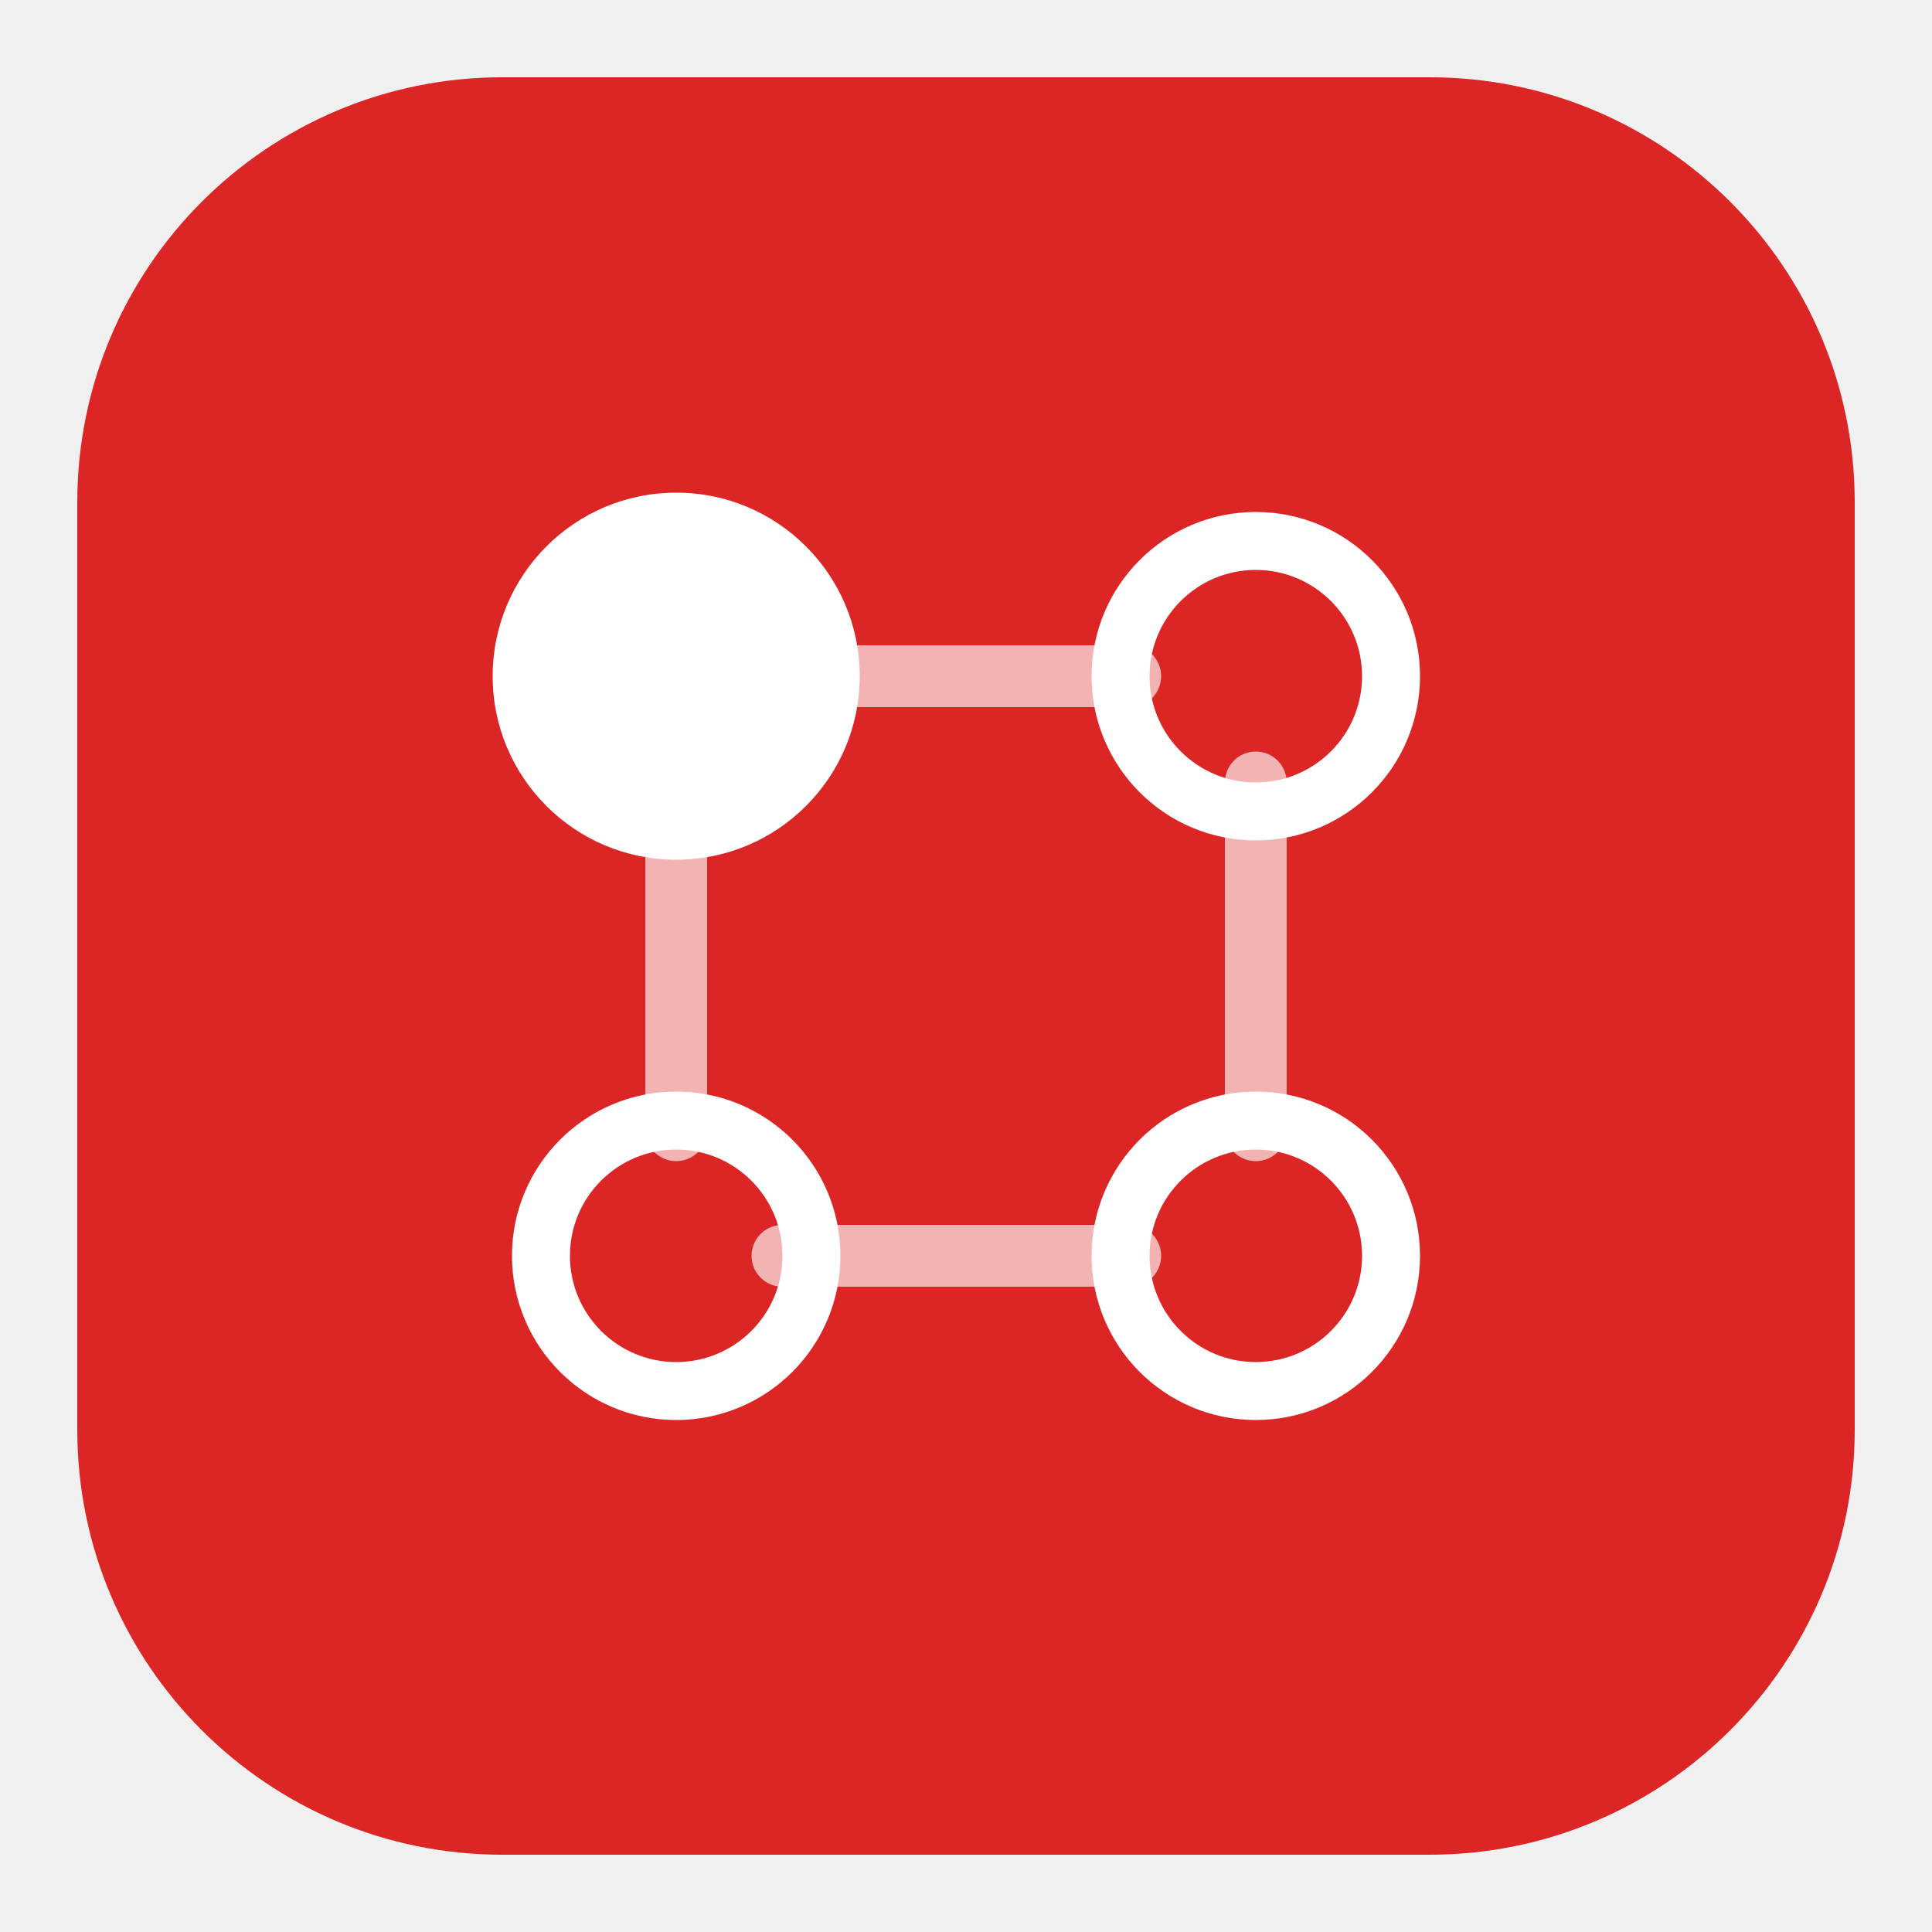
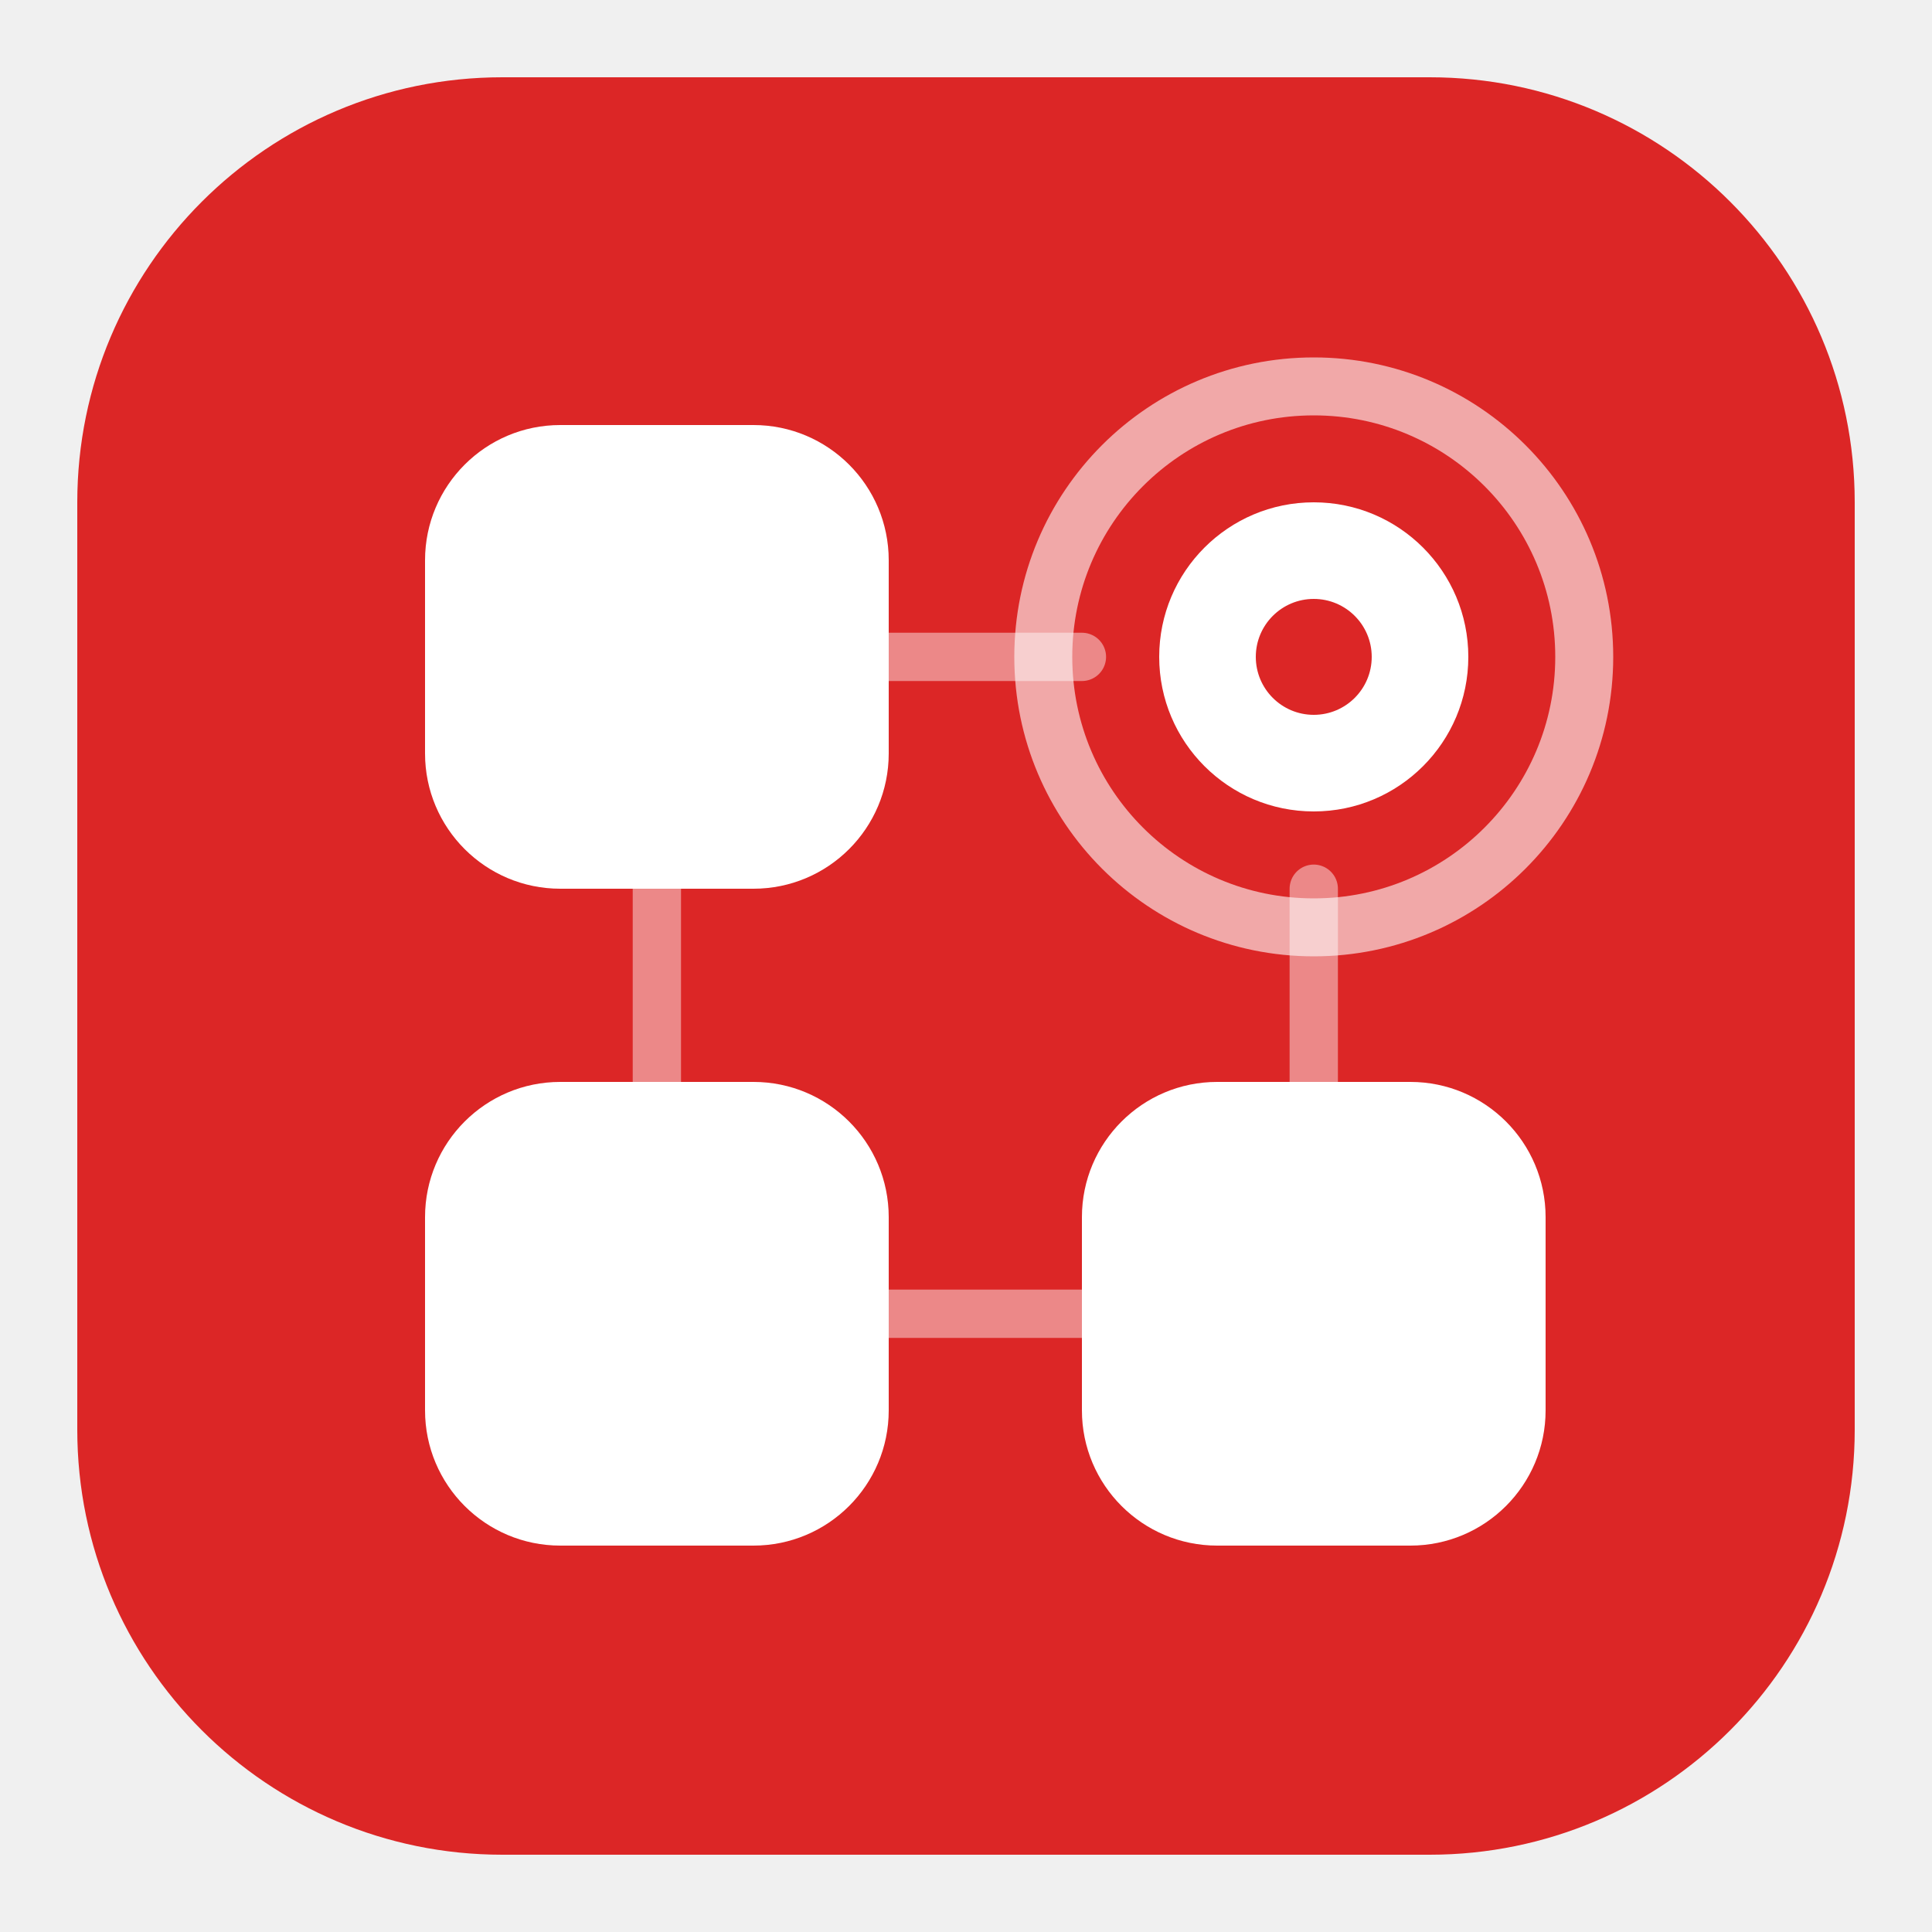
<svg xmlns="http://www.w3.org/2000/svg" viewBox="0 0 100 100">
  <rect x="4" y="4" width="92" height="92" rx="22" fill="#dc2626" />
-   <g stroke="#ffffff" stroke-width="3.2" stroke-linecap="round" opacity="0.65">
-     <line x1="40.5" y1="35" x2="58.5" y2="35" />
-     <line x1="35" y1="40.5" x2="35" y2="58.5" />
-     <line x1="65" y1="40.5" x2="65" y2="58.5" />
-     <line x1="40.5" y1="65" x2="58.5" y2="65" />
+   <g stroke="#ffffff" stroke-width="2.5" stroke-linecap="round" opacity="0.45">
+     <line x1="46" y1="34" x2="56" y2="34" />
+     <line x1="34" y1="46" x2="34" y2="56" />
+     <line x1="56" y1="68" x2="46" y2="68" />
+     <line x1="68" y1="56" x2="68" y2="46" />
  </g>
-   <circle cx="35" cy="35" r="9.5" fill="#ffffff" />
-   <circle cx="65" cy="35" r="7" fill="none" stroke="#ffffff" stroke-width="3" />
-   <circle cx="35" cy="65" r="7" fill="none" stroke="#ffffff" stroke-width="3" />
-   <circle cx="65" cy="65" r="7" fill="none" stroke="#ffffff" stroke-width="3" />
+   <rect x="22" y="22" width="24" height="24" rx="7" fill="#ffffff" />
+   <rect x="22" y="56" width="24" height="24" rx="7" fill="#ffffff" />
+   <rect x="56" y="56" width="24" height="24" rx="7" fill="#ffffff" />
+   <circle cx="68" cy="34" r="14" fill="none" stroke="#ffffff" stroke-width="3" opacity="0.6" />
+   <circle cx="68" cy="34" r="8" fill="#ffffff" />
+   <circle cx="68" cy="34" r="3" fill="#dc2626" />
</svg>
